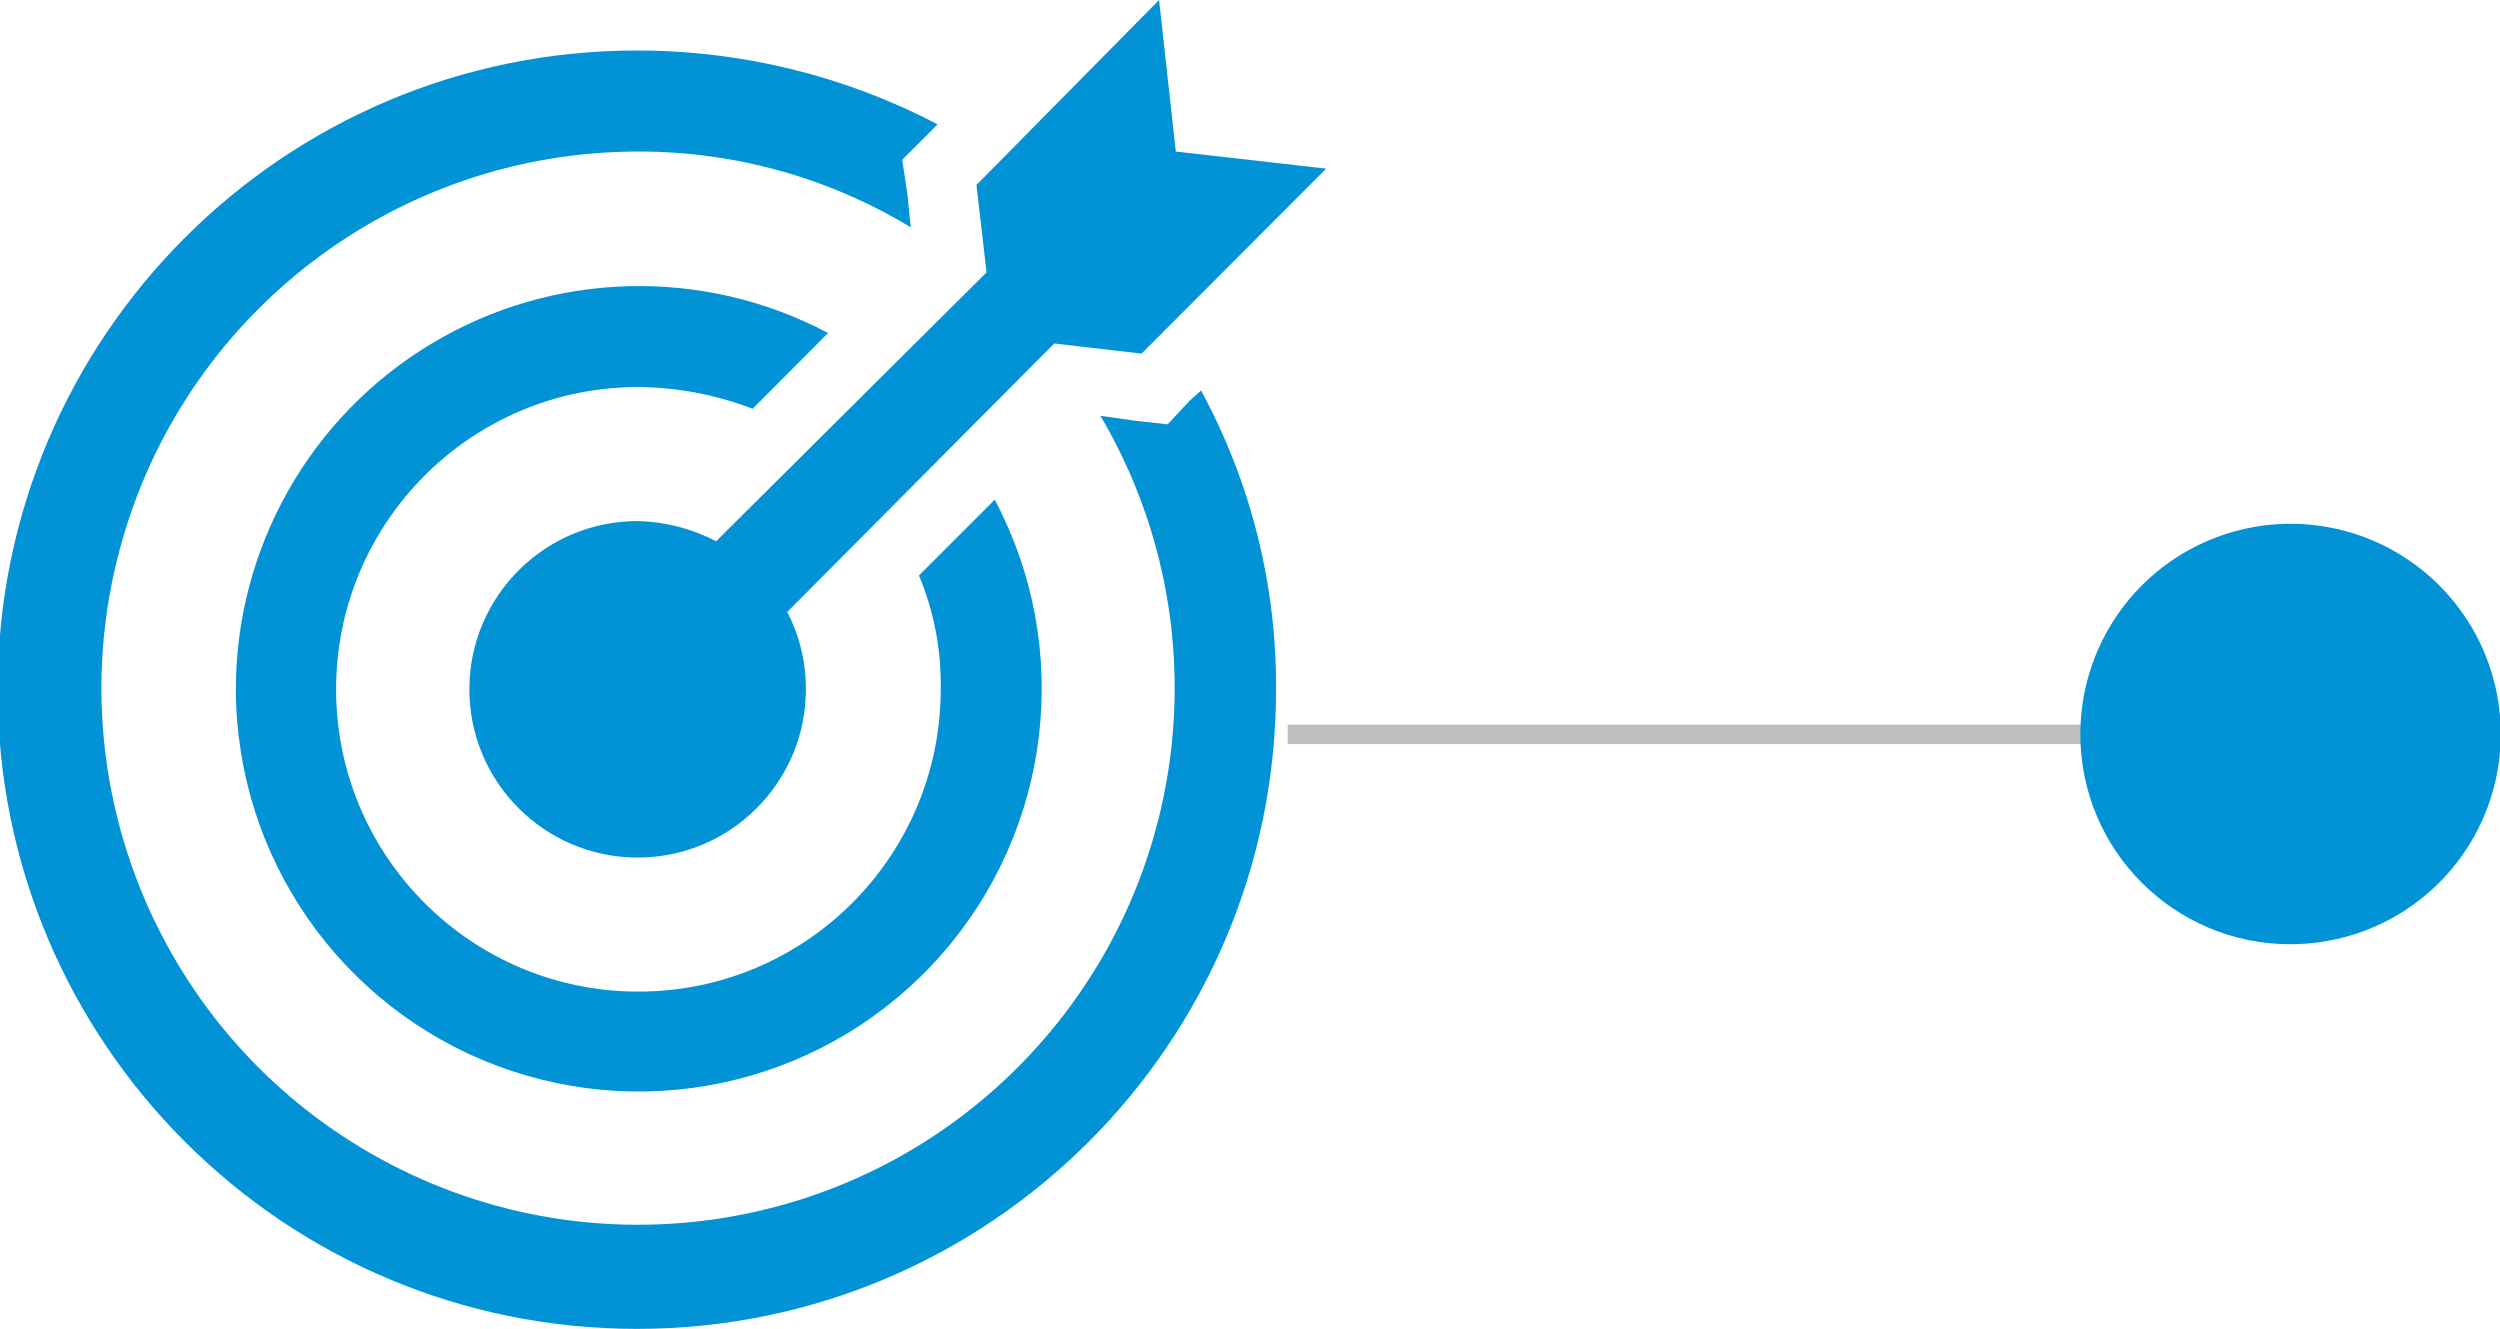
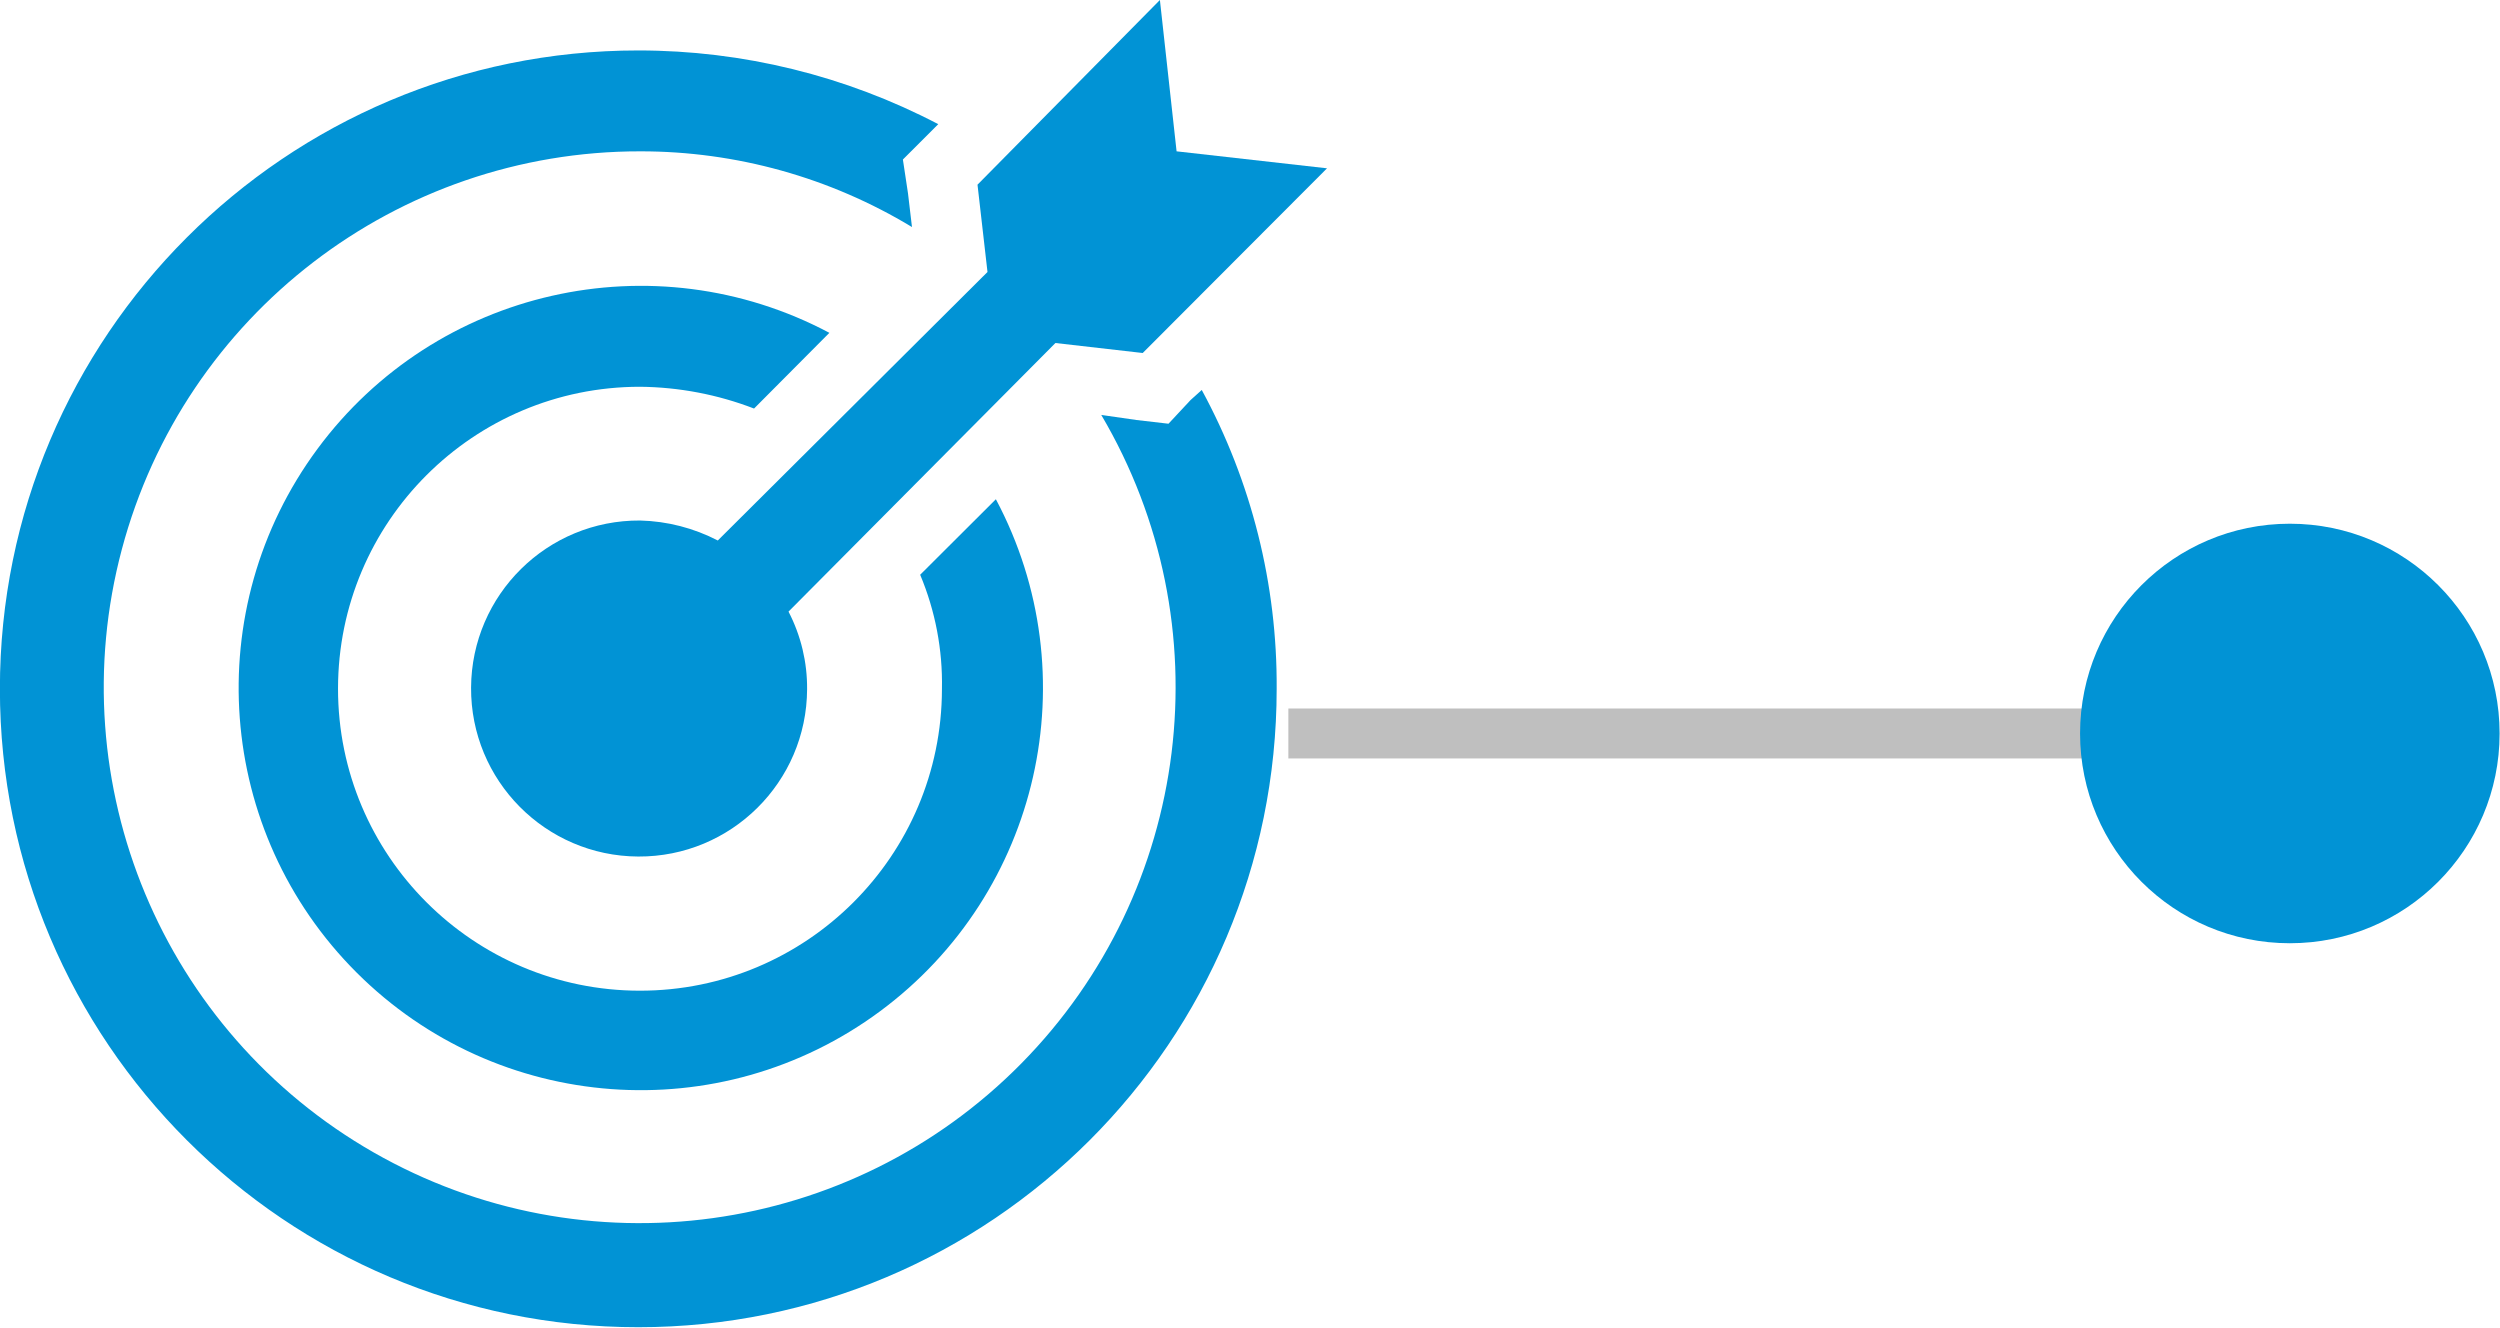
- <svg xmlns="http://www.w3.org/2000/svg" id="Layer_1" data-name="Layer 1" viewBox="0 0 64.34 34.2">
-   <defs>
-     <style>.cls-1,.cls-4{fill:none;}.cls-2{clip-path:url(#clip-path);}.cls-3,.cls-5{fill:#0193d5;}.cls-4{stroke:#bfbfbf;stroke-miterlimit:8;stroke-width:0.5px;}.cls-5{fill-rule:evenodd;}</style>
-     <clipPath id="clip-path" transform="translate(-3.87 -4.6)">
-       <rect class="cls-1" x="-0.22" y="0.5" width="42.06" height="42" />
-     </clipPath>
-   </defs>
-   <g class="cls-2">
-     <path class="cls-3" d="M34.13,8.5,33.7,4.6,29,9.36l.26,2.25L22.3,18.53a4.59,4.59,0,0,0-2-.52,4.33,4.33,0,1,0,4.31,4.34,4.27,4.27,0,0,0-.48-2L31,13.44l2.25.26L38,8.94Z" transform="translate(-3.87 -4.6)" />
+ <svg xmlns="http://www.w3.org/2000/svg" width="25.028" height="13.287" viewBox="0 0 25.028 13.287">
+   <g id="business_objective_final" transform="translate(0.06)">
+     <g id="Group_4217" data-name="Group 4217" transform="translate(4.656)">
+       <path id="Path_13311" data-name="Path 13311" d="M23.013,6.115,22.846,4.6,21.02,6.449l.1.874-2.7,2.688a1.783,1.783,0,0,0-.777-.2A1.682,1.682,0,1,0,19.314,11.5a1.659,1.659,0,0,0-.186-.777L21.8,8.034l.874.1,1.845-1.849Z" transform="translate(-15.95 -4.6)" fill="#0193d5" />
+     </g>
+     <g id="Group_4216" data-name="Group 4216" transform="translate(-0.06 0.505)">
+       <path id="Path_13312" data-name="Path 13312" d="M15.729,9.4l-.221.237L15.189,9.6l-.354-.051A5.365,5.365,0,1,1,10.22,6.91a5.245,5.245,0,0,1,2.72.758L12.9,7.33l-.051-.338.237-.237.117-.117A6.473,6.473,0,0,0,10.2,5.9a6.391,6.391,0,1,0,6.391,6.391,6.189,6.189,0,0,0-.75-2.992Z" transform="translate(-3.81 -5.9)" fill="#0193d5" />
+     </g>
+     <g id="Group_4215" data-name="Group 4215" transform="translate(2.322 2.86)">
+       <path id="Path_13313" data-name="Path 13313" d="M16.77,14.856A2.809,2.809,0,0,1,16.988,16a3.023,3.023,0,1,1-3.023-3.026,3.263,3.263,0,0,1,1.142.218l.754-.758A4.026,4.026,0,1,0,17.528,14.1Z" transform="translate(-9.94 -11.962)" fill="#0193d5" />
+     </g>
+     <line id="Line_132" data-name="Line 132" x2="8.392" transform="translate(12.838 7.343)" fill="none" stroke="#bfbfbf" stroke-miterlimit="8" stroke-width="0.5" />
+     <path id="Path_13314" data-name="Path 13314" d="M57.41,20.186a2.1,2.1,0,1,1,2.1,2.1,2.1,2.1,0,0,1-2.1-2.1" transform="translate(-36.646 -12.843)" fill="#0193d5" fill-rule="evenodd" />
  </g>
-   <g class="cls-2">
-     <path class="cls-3" d="M34.49,14.91l-.57.61-.82-.09-.91-.13A13.81,13.81,0,1,1,20.31,8.5a13.5,13.5,0,0,1,7,1.95l-.09-.87-.13-.87.61-.61L28,7.8a16.66,16.66,0,0,0-7.74-1.9A16.45,16.45,0,1,0,36.71,22.35a15.93,15.93,0,0,0-1.93-7.7Z" transform="translate(-3.87 -4.6)" />
-   </g>
-   <g class="cls-2">
-     <path class="cls-3" d="M27.52,19.41a7.23,7.23,0,0,1,.56,2.94,7.78,7.78,0,1,1-7.78-7.79,8.4,8.4,0,0,1,2.94.56l1.94-1.95A10.38,10.38,0,0,0,9.94,22.35a10.37,10.37,0,1,0,19.53-4.89Z" transform="translate(-3.87 -4.6)" />
-   </g>
-   <line class="cls-4" x1="33.14" y1="18.9" x2="54.74" y2="18.9" />
-   <path class="cls-5" d="M57.41,23.5a5.41,5.41,0,1,1,5.4,5.4,5.4,5.4,0,0,1-5.4-5.4" transform="translate(-3.87 -4.6)" />
</svg>
